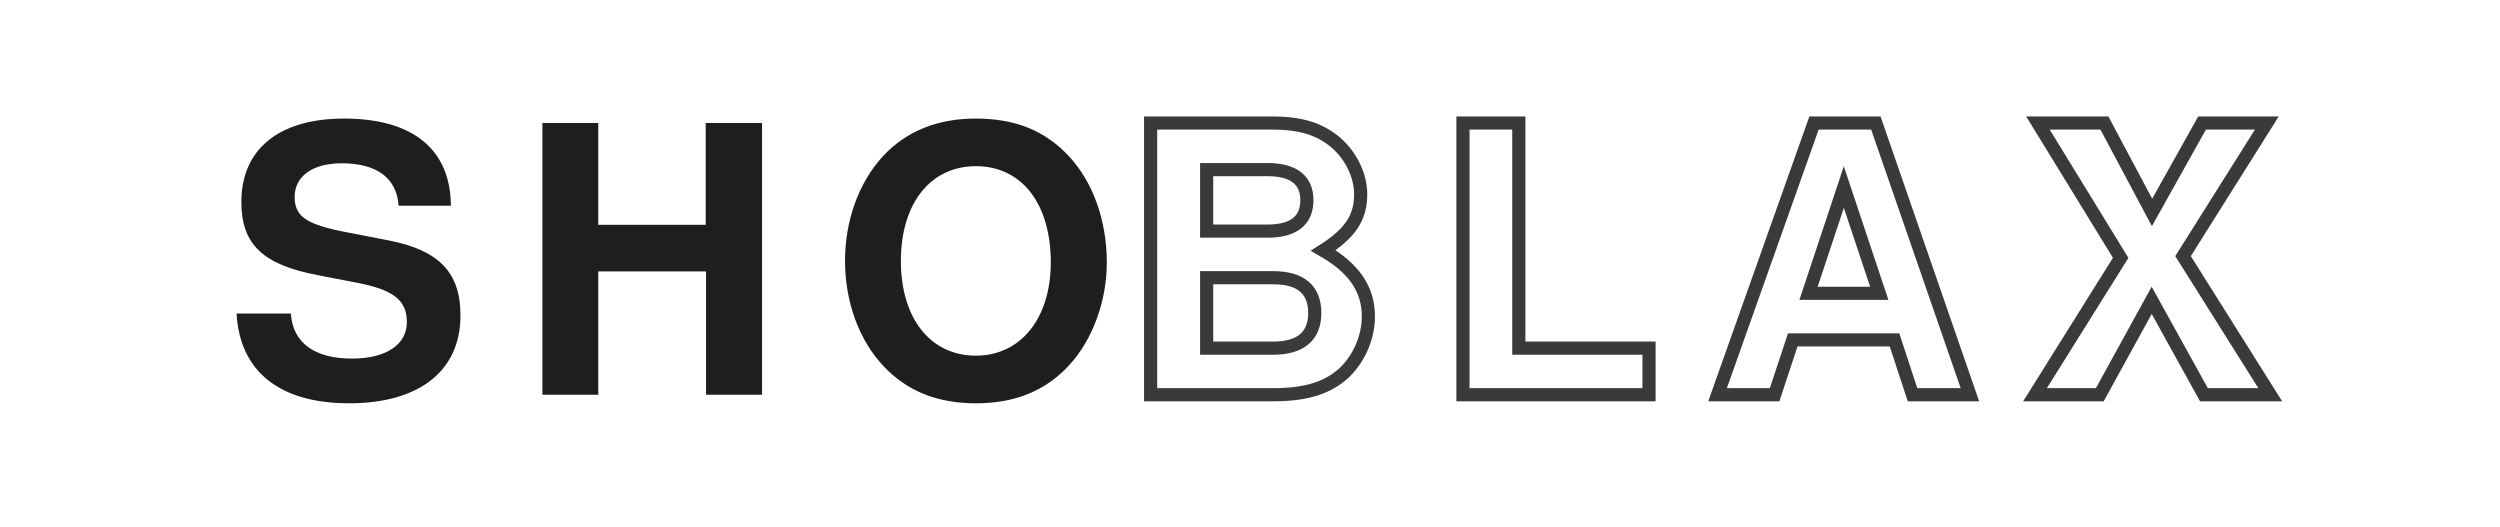
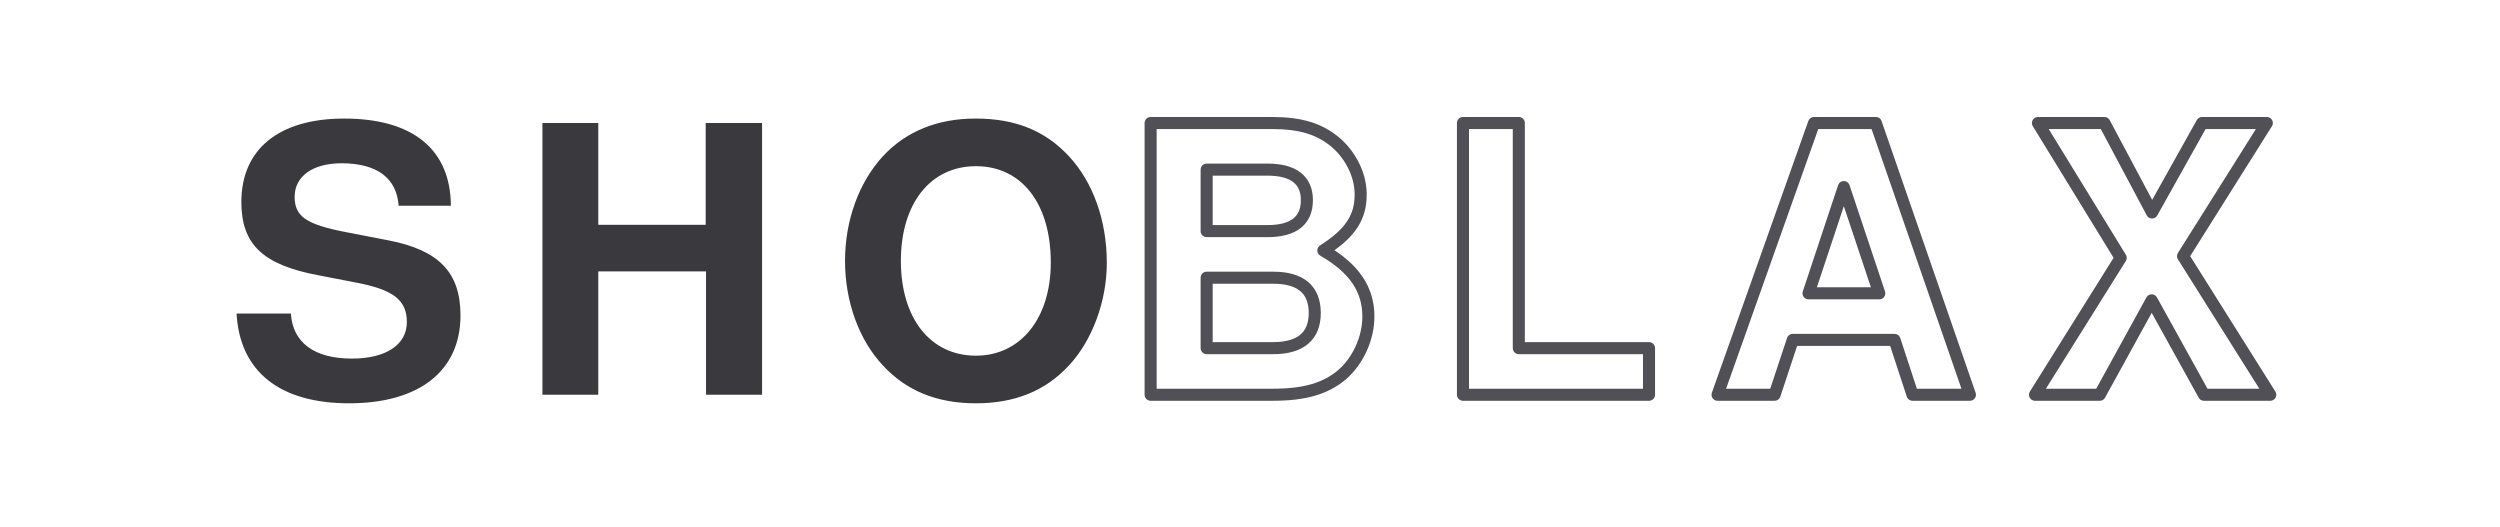
<svg xmlns="http://www.w3.org/2000/svg" viewBox="0 0 228 48" role="img" aria-label="ShoBlax">
-   <text x="114" y="36" text-anchor="middle" font-family="Helvetica Neue, Helvetica, Arial, sans-serif" font-weight="800" font-size="34" letter-spacing="4" fill="#1e1e20">SHO<tspan fill="none" stroke="#3a3a3d" stroke-width="1.2">BLAX</tspan>
+   <text x="114" y="36" text-anchor="middle" font-family="Helvetica Neue, Helvetica, Arial, sans-serif" font-weight="800" font-size="34" letter-spacing="4" fill="#3a3a3e">SHO<tspan fill="none" stroke="#505056" stroke-width="1.1" stroke-linejoin="round">BLAX</tspan>
  </text>
</svg>
